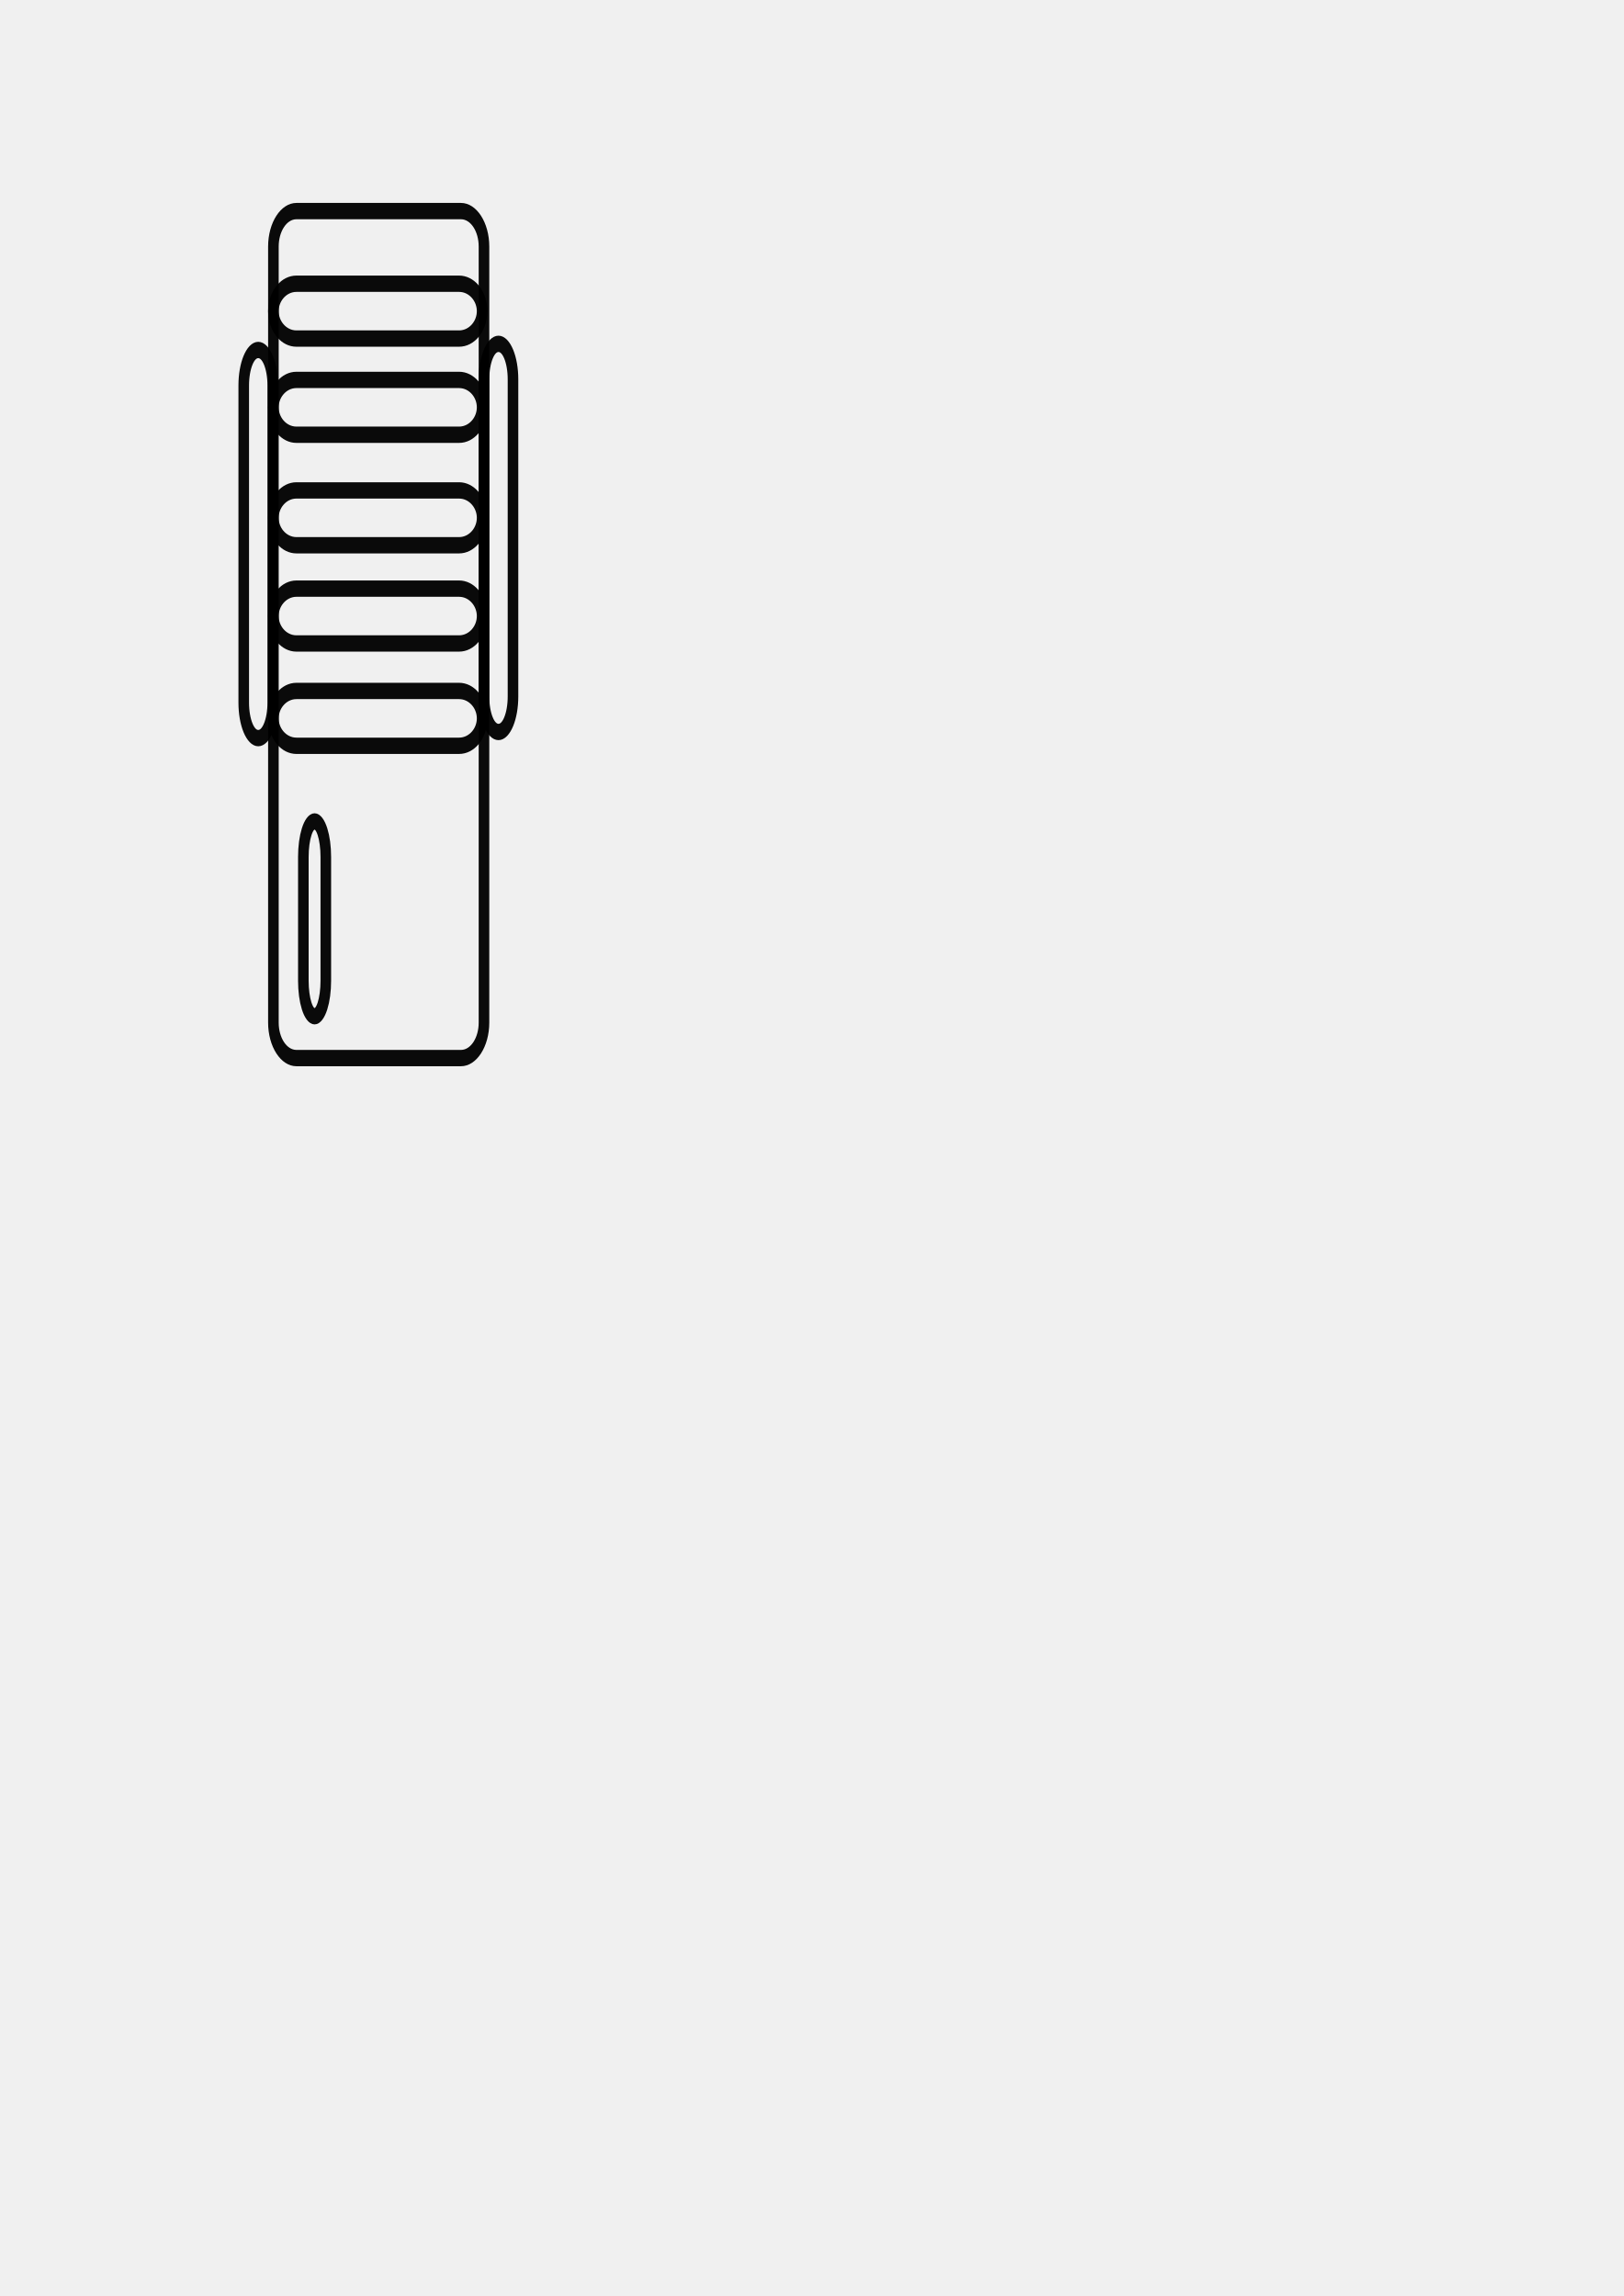
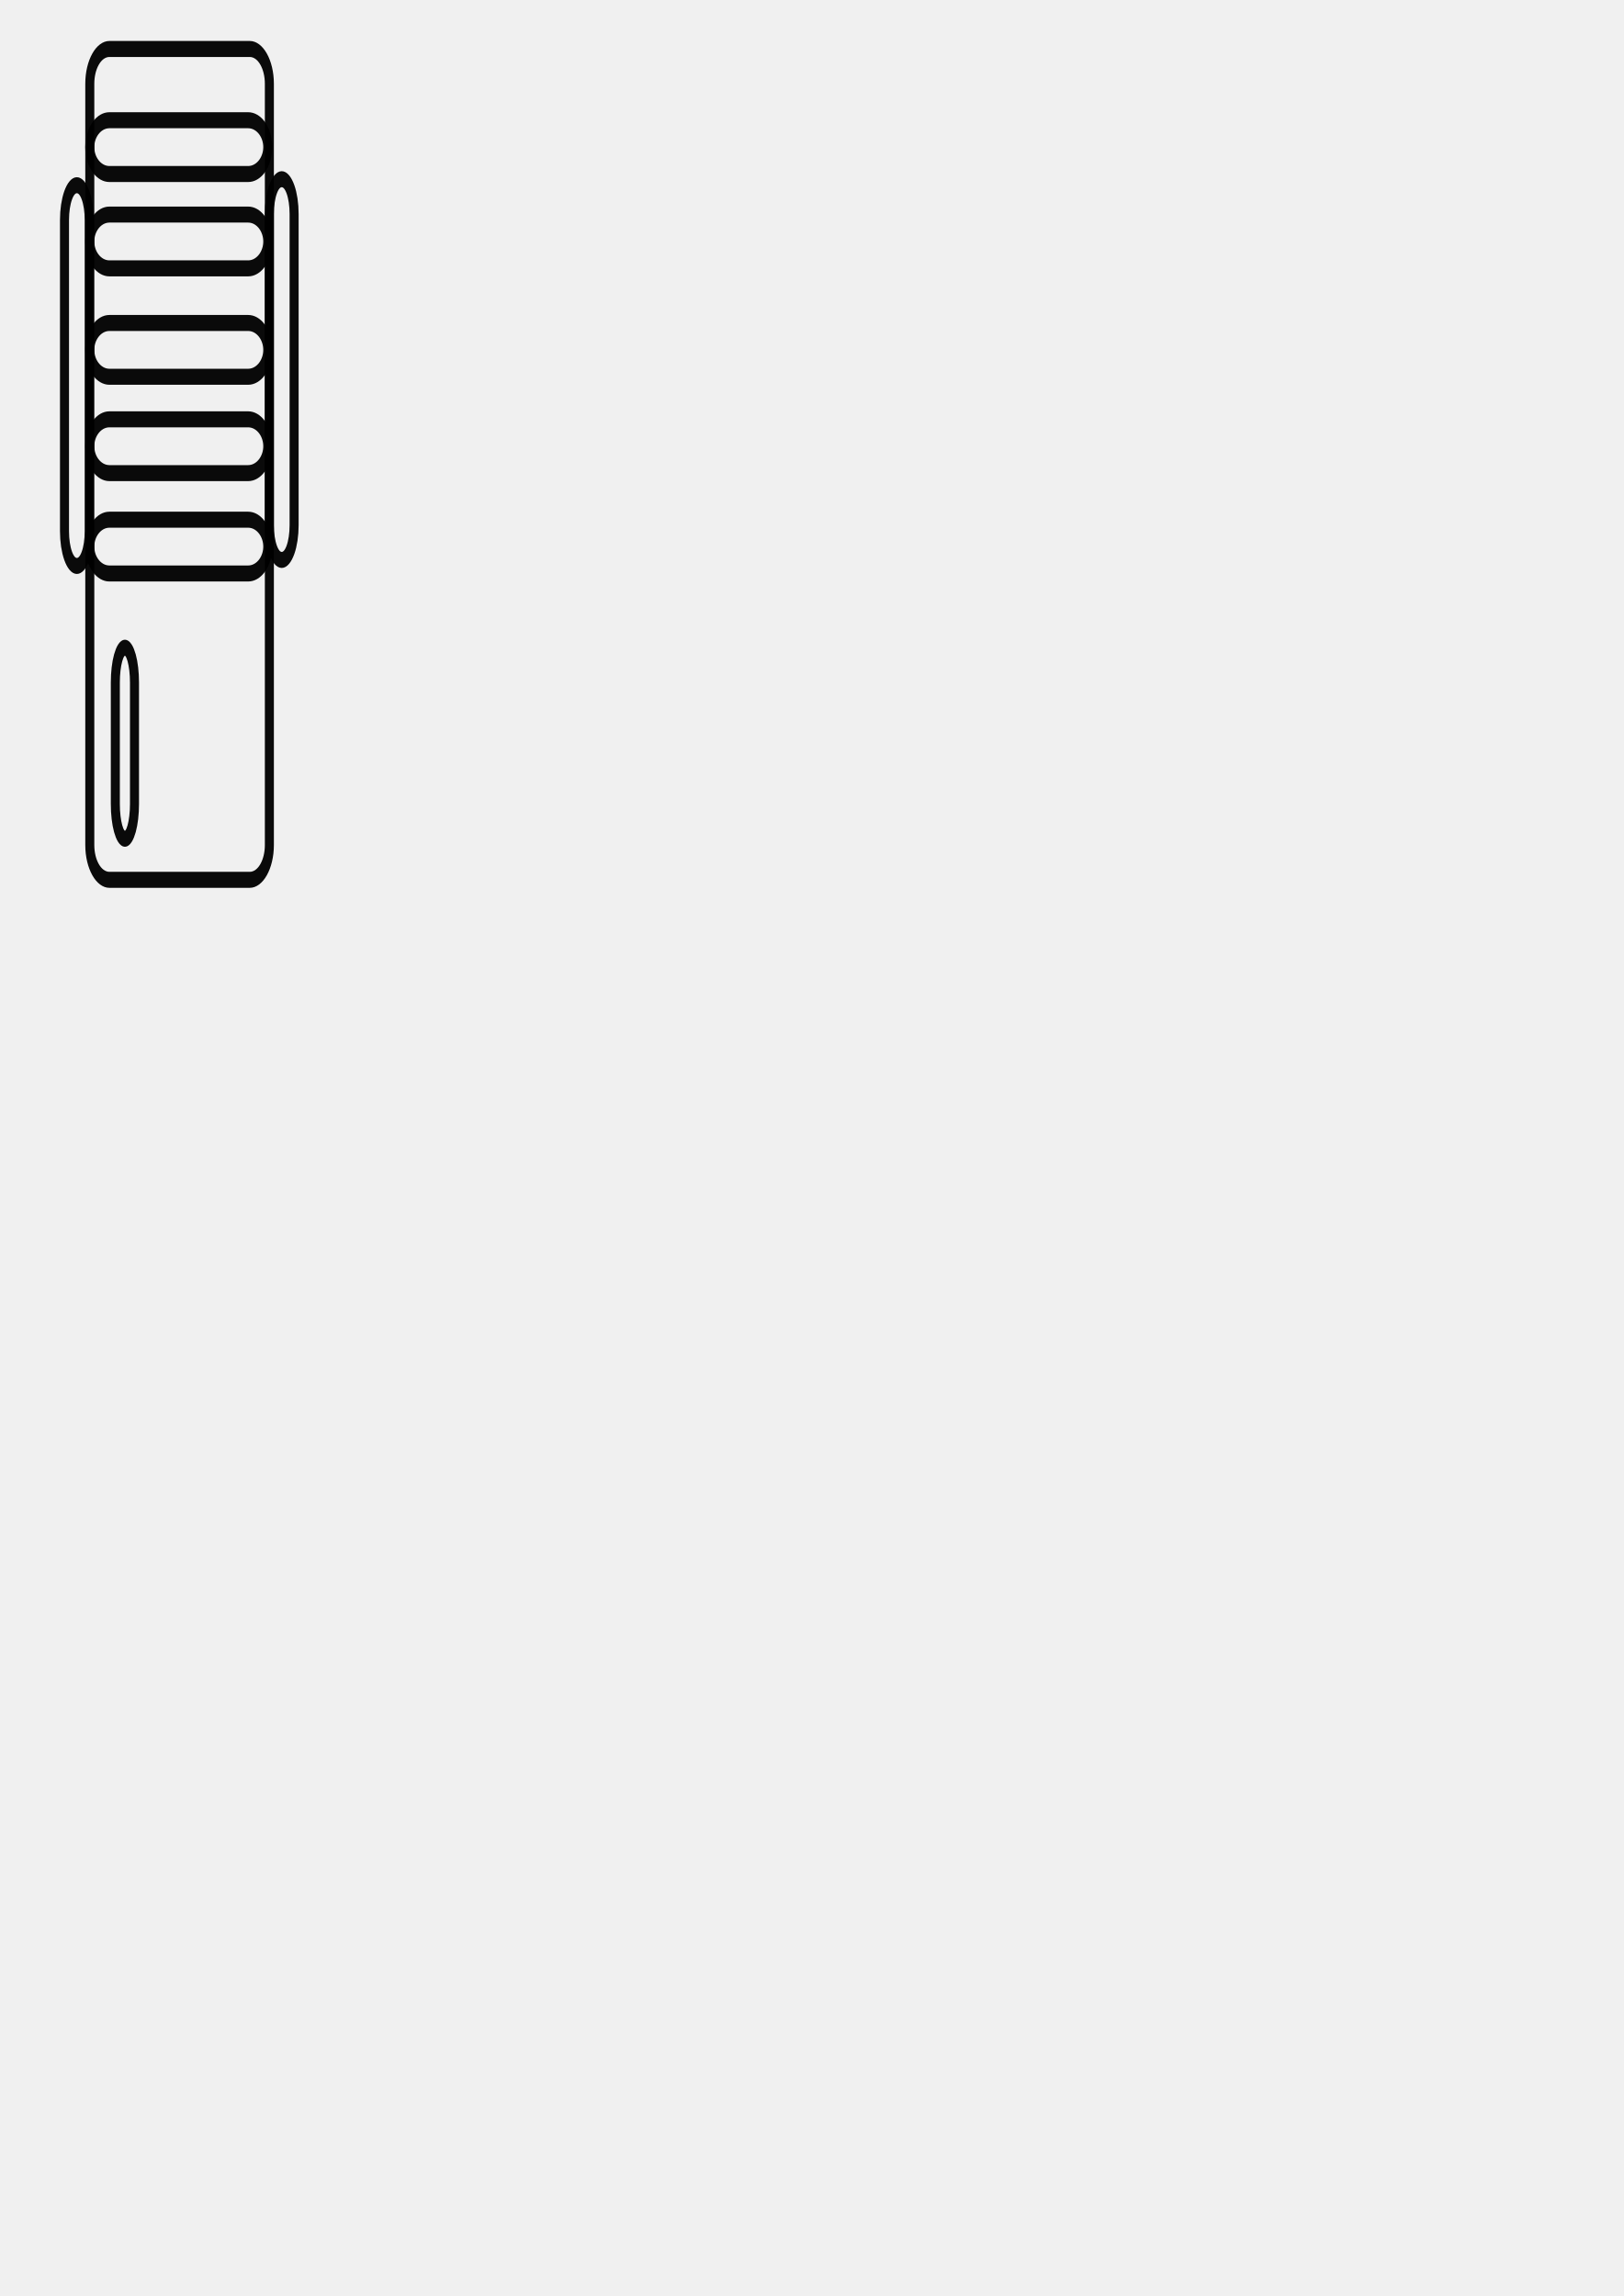
<svg xmlns="http://www.w3.org/2000/svg" width="210mm" height="297mm" viewBox="0 0 210 297" version="1.1" id="svg5">
  <defs id="defs2" />
  <g id="layer1">
    <path style="fill:#000000;stroke:#000000;stroke-width:5.128;stroke-linecap:round;stroke-linejoin:round;stroke-miterlimit:4;stroke-dasharray:none;stroke-opacity:0.955;paint-order:stroke markers fill" d="" id="path1507" transform="scale(0.2645833)" />
    <path style="fill:#000000;stroke:#000000;stroke-width:5.128;stroke-linecap:round;stroke-linejoin:round;stroke-miterlimit:4;stroke-dasharray:none;stroke-opacity:0.955;paint-order:stroke markers fill" d="" id="path1622" transform="scale(0.2645833)" />
    <path style="fill:#000000;stroke:#000000;stroke-width:5.128;stroke-linecap:round;stroke-linejoin:round;stroke-miterlimit:4;stroke-dasharray:none;stroke-opacity:0.955;paint-order:stroke markers fill" d="" id="path1973" transform="scale(0.2645833)" />
    <path style="fill:#ffffff;stroke:#000000;stroke-width:3.395;stroke-linecap:round;stroke-linejoin:round;stroke-opacity:0.955;paint-order:stroke markers fill" d="" id="path1530" transform="scale(0.2645833)" />
    <path style="fill:#ffffff;stroke:#000000;stroke-width:1.369;stroke-linecap:round;stroke-linejoin:round;stroke-opacity:0.955;paint-order:stroke markers fill" d="" id="path1047" transform="scale(0.2645833)" />
    <path style="fill:#ffffff;stroke:#000000;stroke-width:1.369;stroke-linecap:round;stroke-linejoin:round;stroke-opacity:0.955;paint-order:stroke markers fill" d="" id="path1086" transform="scale(0.2645833)" />
-     <g id="g1619" transform="matrix(0.3244131,0,0,0.500232,21.07681,13.30724)" style="stroke-width:4.22;stroke-miterlimit:4;stroke-dasharray:none;fill:none;stroke:#000000">
-       <g id="g1475" style="stroke-width:4.22;stroke-miterlimit:4;stroke-dasharray:none;fill:none;stroke:#000000">
+     <g id="g1619" transform="matrix(0.2766488,0,0,0.490709,-0.5669111,-7.397626)" style="fill:none;stroke:#000000;stroke-width:4.22;stroke-miterlimit:4;stroke-dasharray:none">
+       <g id="g1475" style="fill:none;stroke:#000000;stroke-width:4.22;stroke-miterlimit:4;stroke-dasharray:none">
        <rect style="fill:none;stroke:#000000;stroke-width:4.22;stroke-linecap:round;stroke-linejoin:round;stroke-miterlimit:4;stroke-dasharray:none;stroke-opacity:0.955;paint-order:stroke markers fill" id="rect1247" width="83.953" height="219.023" x="44.029" y="27.984" rx="9.179" />
        <rect style="fill:none;stroke:#000000;stroke-width:4.22;stroke-linecap:round;stroke-linejoin:round;stroke-miterlimit:4;stroke-dasharray:none;stroke-opacity:0.955;paint-order:stroke markers fill" id="rect1249" width="11.567" height="100.37" x="127.981" y="62.312" rx="9.179" />
        <rect style="fill:none;stroke:#000000;stroke-width:4.22;stroke-linecap:round;stroke-linejoin:round;stroke-miterlimit:4;stroke-dasharray:none;stroke-opacity:0.955;paint-order:stroke markers fill" id="rect1251" width="11.567" height="100.37" x="32.202" y="63.899" rx="9.179" />
        <rect style="fill:none;stroke:#000000;stroke-width:4.22;stroke-linecap:round;stroke-linejoin:round;stroke-miterlimit:4;stroke-dasharray:none;stroke-opacity:0.955;paint-order:stroke markers fill" id="rect1377" width="83.206" height="14.179" x="44.029" y="71.64" rx="9.179" />
        <rect style="fill:none;stroke:#000000;stroke-width:4.22;stroke-linecap:round;stroke-linejoin:round;stroke-miterlimit:4;stroke-dasharray:none;stroke-opacity:0.955;paint-order:stroke markers fill" id="rect1379" width="83.206" height="14.179" x="44.029" y="100.215" rx="9.179" />
        <rect style="fill:none;stroke:#000000;stroke-width:4.22;stroke-linecap:round;stroke-linejoin:round;stroke-miterlimit:4;stroke-dasharray:none;stroke-opacity:0.955;paint-order:stroke markers fill" id="rect1461" width="83.206" height="14.179" x="44.029" y="125.615" rx="9.179" />
        <rect style="fill:none;stroke:#000000;stroke-width:4.22;stroke-linecap:round;stroke-linejoin:round;stroke-miterlimit:4;stroke-dasharray:none;stroke-opacity:0.955;paint-order:stroke markers fill" id="rect1463" width="83.206" height="14.179" x="44.029" y="152.073" rx="9.179" />
        <rect style="fill:none;stroke:#000000;stroke-width:4.22;stroke-linecap:round;stroke-linejoin:round;stroke-miterlimit:4;stroke-dasharray:none;stroke-opacity:0.955;paint-order:stroke markers fill" id="rect1465" width="83.206" height="14.179" x="44.029" y="46.769" rx="9.179" />
      </g>
      <rect style="fill:none;stroke:#000000;stroke-width:4.22;stroke-linecap:round;stroke-linejoin:round;stroke-miterlimit:4;stroke-dasharray:none;stroke-opacity:0.955;paint-order:stroke markers fill" id="rect1499" width="8.955" height="50.372" x="55.968" y="185.815" rx="9.179" />
    </g>
  </g>
</svg>
